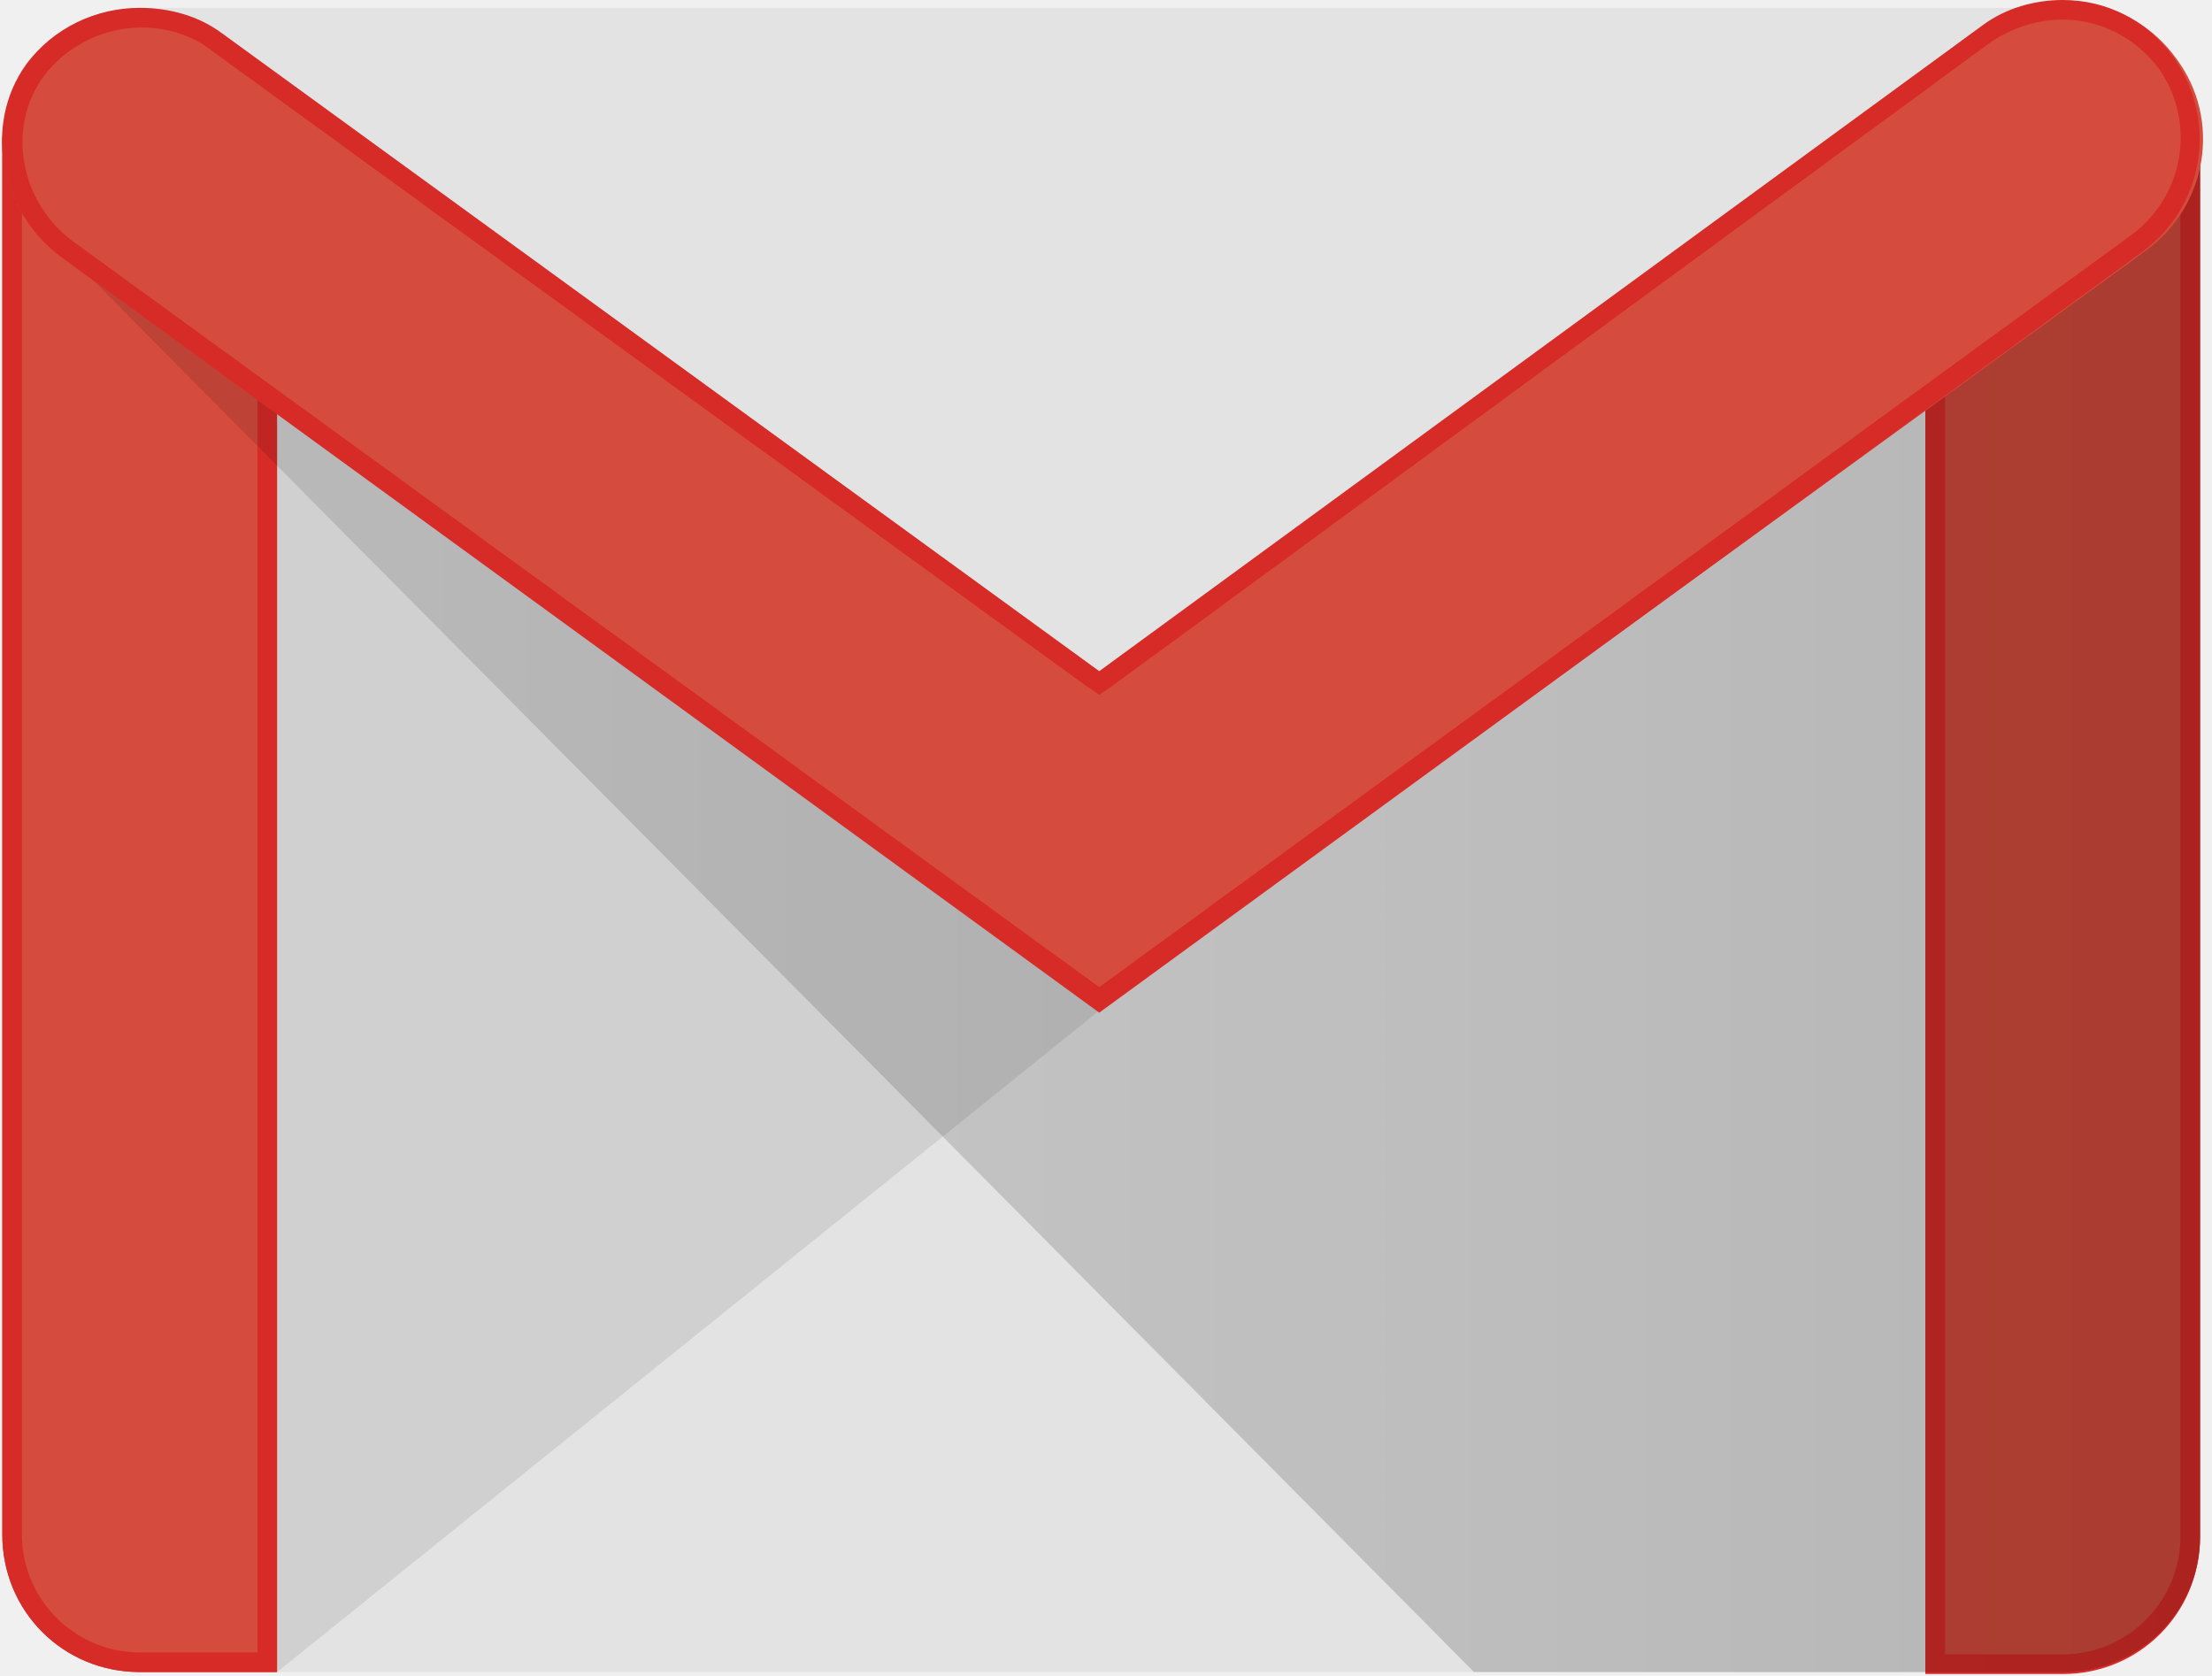
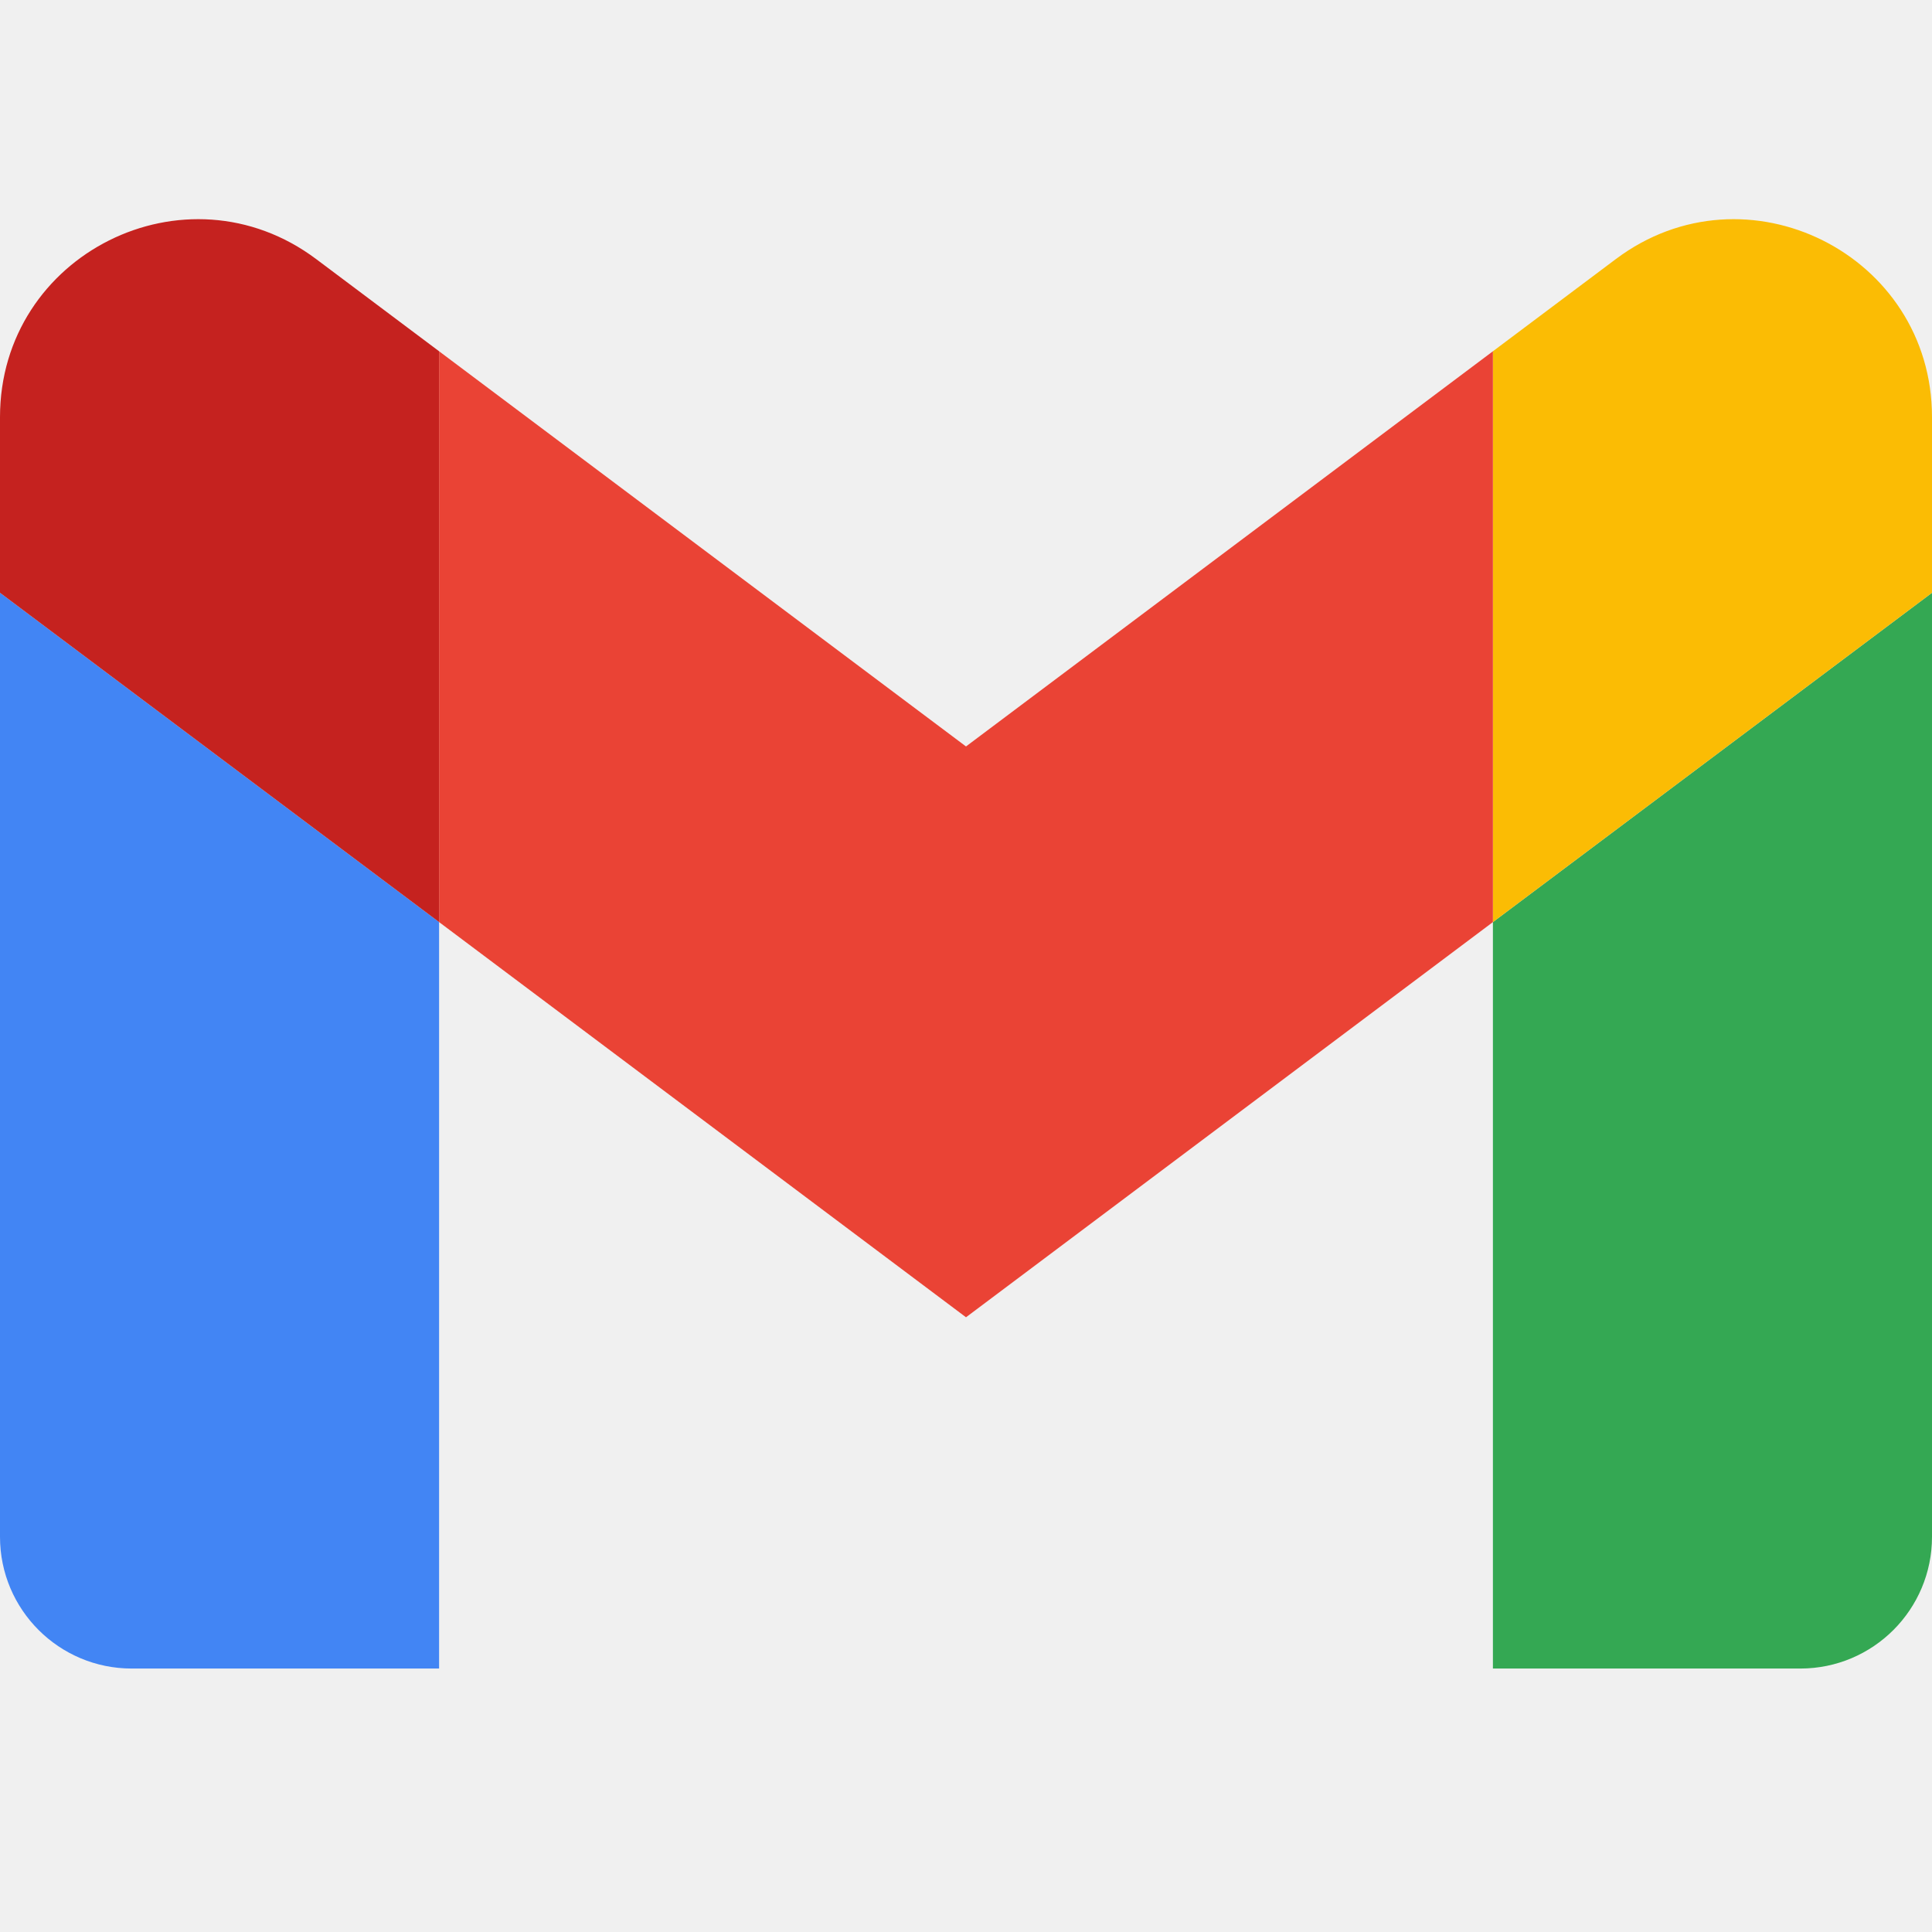
- <svg xmlns="http://www.w3.org/2000/svg" id="gmail" viewBox="0 0 169 128" fill="currentColor">
-   <g clip-path="url(#clip0)">
-     <path d="M157.594 127.733H10.671C4.975 127.733 0.178 123.085 0.178 117.238V11.094C0.177 5.397 4.824 0.6 10.671 0.6H157.594C163.291 0.6 168.089 5.247 168.089 11.094V117.238C168.089 123.085 163.441 127.733 157.594 127.733Z" fill="#E3E3E3" />
-     <path opacity="0.1" d="M21.166 127.733L83.983 77.209L84.433 74.51L19.667 27.886L19.517 125.484L21.166 127.733Z" fill="#231F20" />
-     <path d="M10.671 127.733C4.824 127.733 0.177 123.085 0.177 117.238V10.944C0.177 5.098 4.824 4.048 10.671 4.048C16.518 4.048 21.166 5.247 21.166 10.944V127.733H10.671Z" fill="#D54B3D" />
-     <path d="M10.671 5.547C18.167 5.547 19.667 7.796 19.667 10.944V126.234H10.671C5.724 126.234 1.676 122.186 1.676 117.238V10.944C1.676 7.646 3.175 5.547 10.671 5.547ZM10.671 4.048C4.824 4.048 0.178 5.247 0.178 10.944V117.239C0.178 123.086 4.825 127.733 10.672 127.733H21.166V10.944C21.166 5.098 16.518 4.048 10.671 4.048Z" fill="#D72B27" />
-     <path d="M157.594 127.733H147.1V10.645C147.1 4.797 151.747 4.048 157.594 4.048C163.441 4.048 168.089 4.797 168.089 10.645V117.389C168.089 123.085 163.441 127.733 157.594 127.733Z" fill="#D54B3D" />
-     <path d="M157.594 5.547C164.341 5.547 166.589 6.896 166.589 10.645V117.389C166.589 122.336 162.541 126.384 157.594 126.384H148.599V10.645C148.599 6.746 150.848 5.547 157.594 5.547ZM157.594 4.048C151.747 4.048 147.1 4.797 147.1 10.645V127.883H157.594C163.441 127.883 168.089 123.235 168.089 117.389V10.645C168.089 4.797 163.441 4.048 157.594 4.048Z" fill="#D72B27" />
-     <path d="M112.618 127.733L1.055 15.304L6.924 17.69L84.583 73.611L168.089 12.378V117.388C168.089 123.085 163.441 127.733 157.594 127.733H112.618Z" fill="url(#paint0_linear)" />
-     <path d="M83.983 77.209L4.674 19.64C0.027 16.191 -1.322 9.595 2.126 4.947C5.575 0.3 12.321 -0.749 17.118 2.699L84.133 51.423L151.597 2.098C156.244 -1.35 162.841 -0.3 166.289 4.497C169.737 9.145 168.688 15.741 163.89 19.189L83.982 77.209L83.983 77.209Z" fill="#D54B3D" />
-     <path d="M157.594 1.499C160.443 1.499 163.141 2.848 164.94 5.247C167.789 9.295 166.889 14.842 162.991 17.841L83.983 75.41L5.574 18.441C1.527 15.442 0.477 9.744 3.325 5.847C4.975 3.598 7.823 2.099 10.821 2.099C12.77 2.099 14.719 2.699 16.218 3.898L83.084 52.472L83.983 53.072L84.882 52.472L152.197 3.149C153.847 2.099 155.645 1.499 157.594 1.499ZM157.594 0C155.495 0 153.246 0.6 151.448 1.949L83.983 51.273L16.968 2.549C15.17 1.2 12.921 0.6 10.672 0.6C7.374 0.6 4.075 2.099 1.977 4.948C-1.322 9.595 0.028 16.191 4.675 19.639L83.984 77.359L163.741 19.19C168.388 15.742 169.438 9.295 166.14 4.498C164.041 1.499 160.893 0 157.594 0Z" fill="#D72B27" />
-   </g>
-   <defs>
-     <linearGradient id="paint0_linear" x1="1.062" y1="70.053" x2="168.142" y2="70.053" gradientUnits="userSpaceOnUse">
-       <stop stop-opacity="0.1" />
-       <stop offset="1" stop-opacity="0.2" />
-     </linearGradient>
-     <clipPath id="clip0">
-       <rect width="168.933" height="128" fill="white" />
-     </clipPath>
-   </defs>
+ <svg xmlns="http://www.w3.org/2000/svg" id="gmail" viewBox="52 32 88 88">
+   <path fill="#4285f4" d="M58 108h14V74L52 59v43c0 3.32 2.69 6 6 6" />
+   <path fill="#34a853" d="M120 108h14c3.32 0 6-2.69 6-6V59l-20 15" />
+   <path fill="#fbbc04" d="M120 48v26l20-15v-8c0-7.42-8.47-11.65-14.4-7.2" />
+   <path fill="#ea4335" d="M72 74V48l24 18 24-18v26L96 92" />
+   <path fill="#c5221f" d="M52 51v8l20 15V48l-5.6-4.2c-5.94-4.45-14.4-.22-14.4 7.2" />
</svg>
